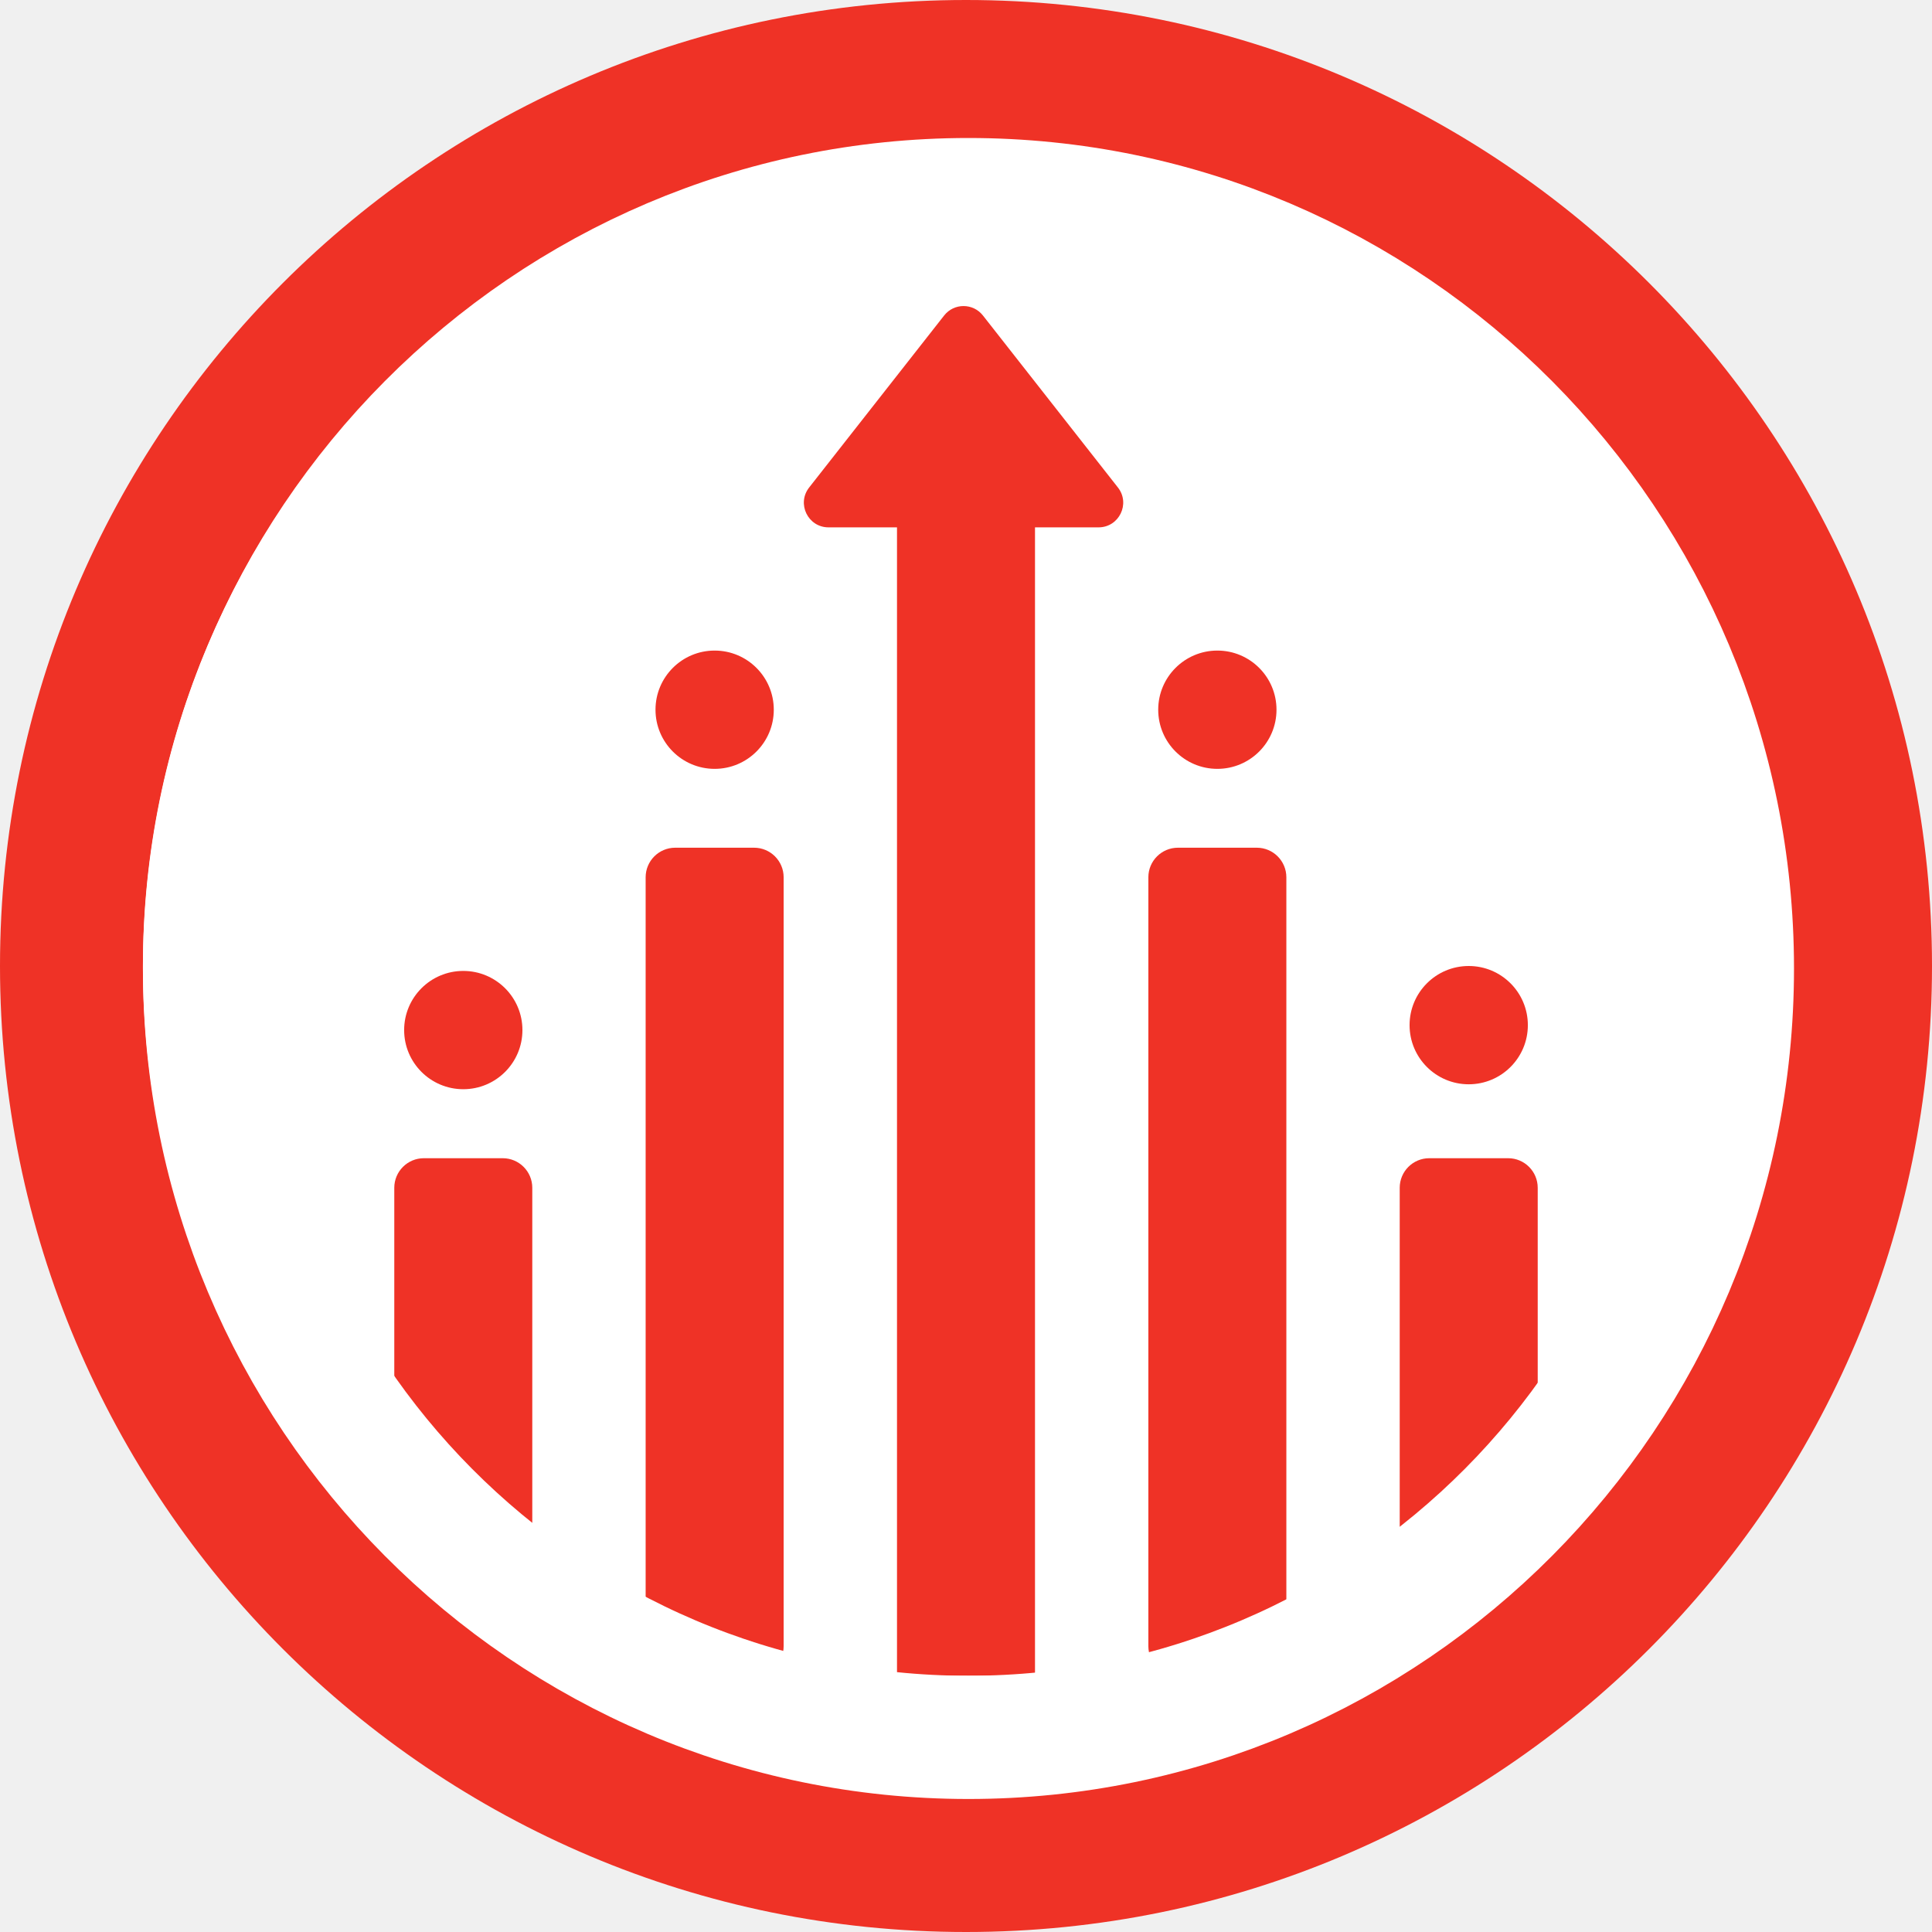
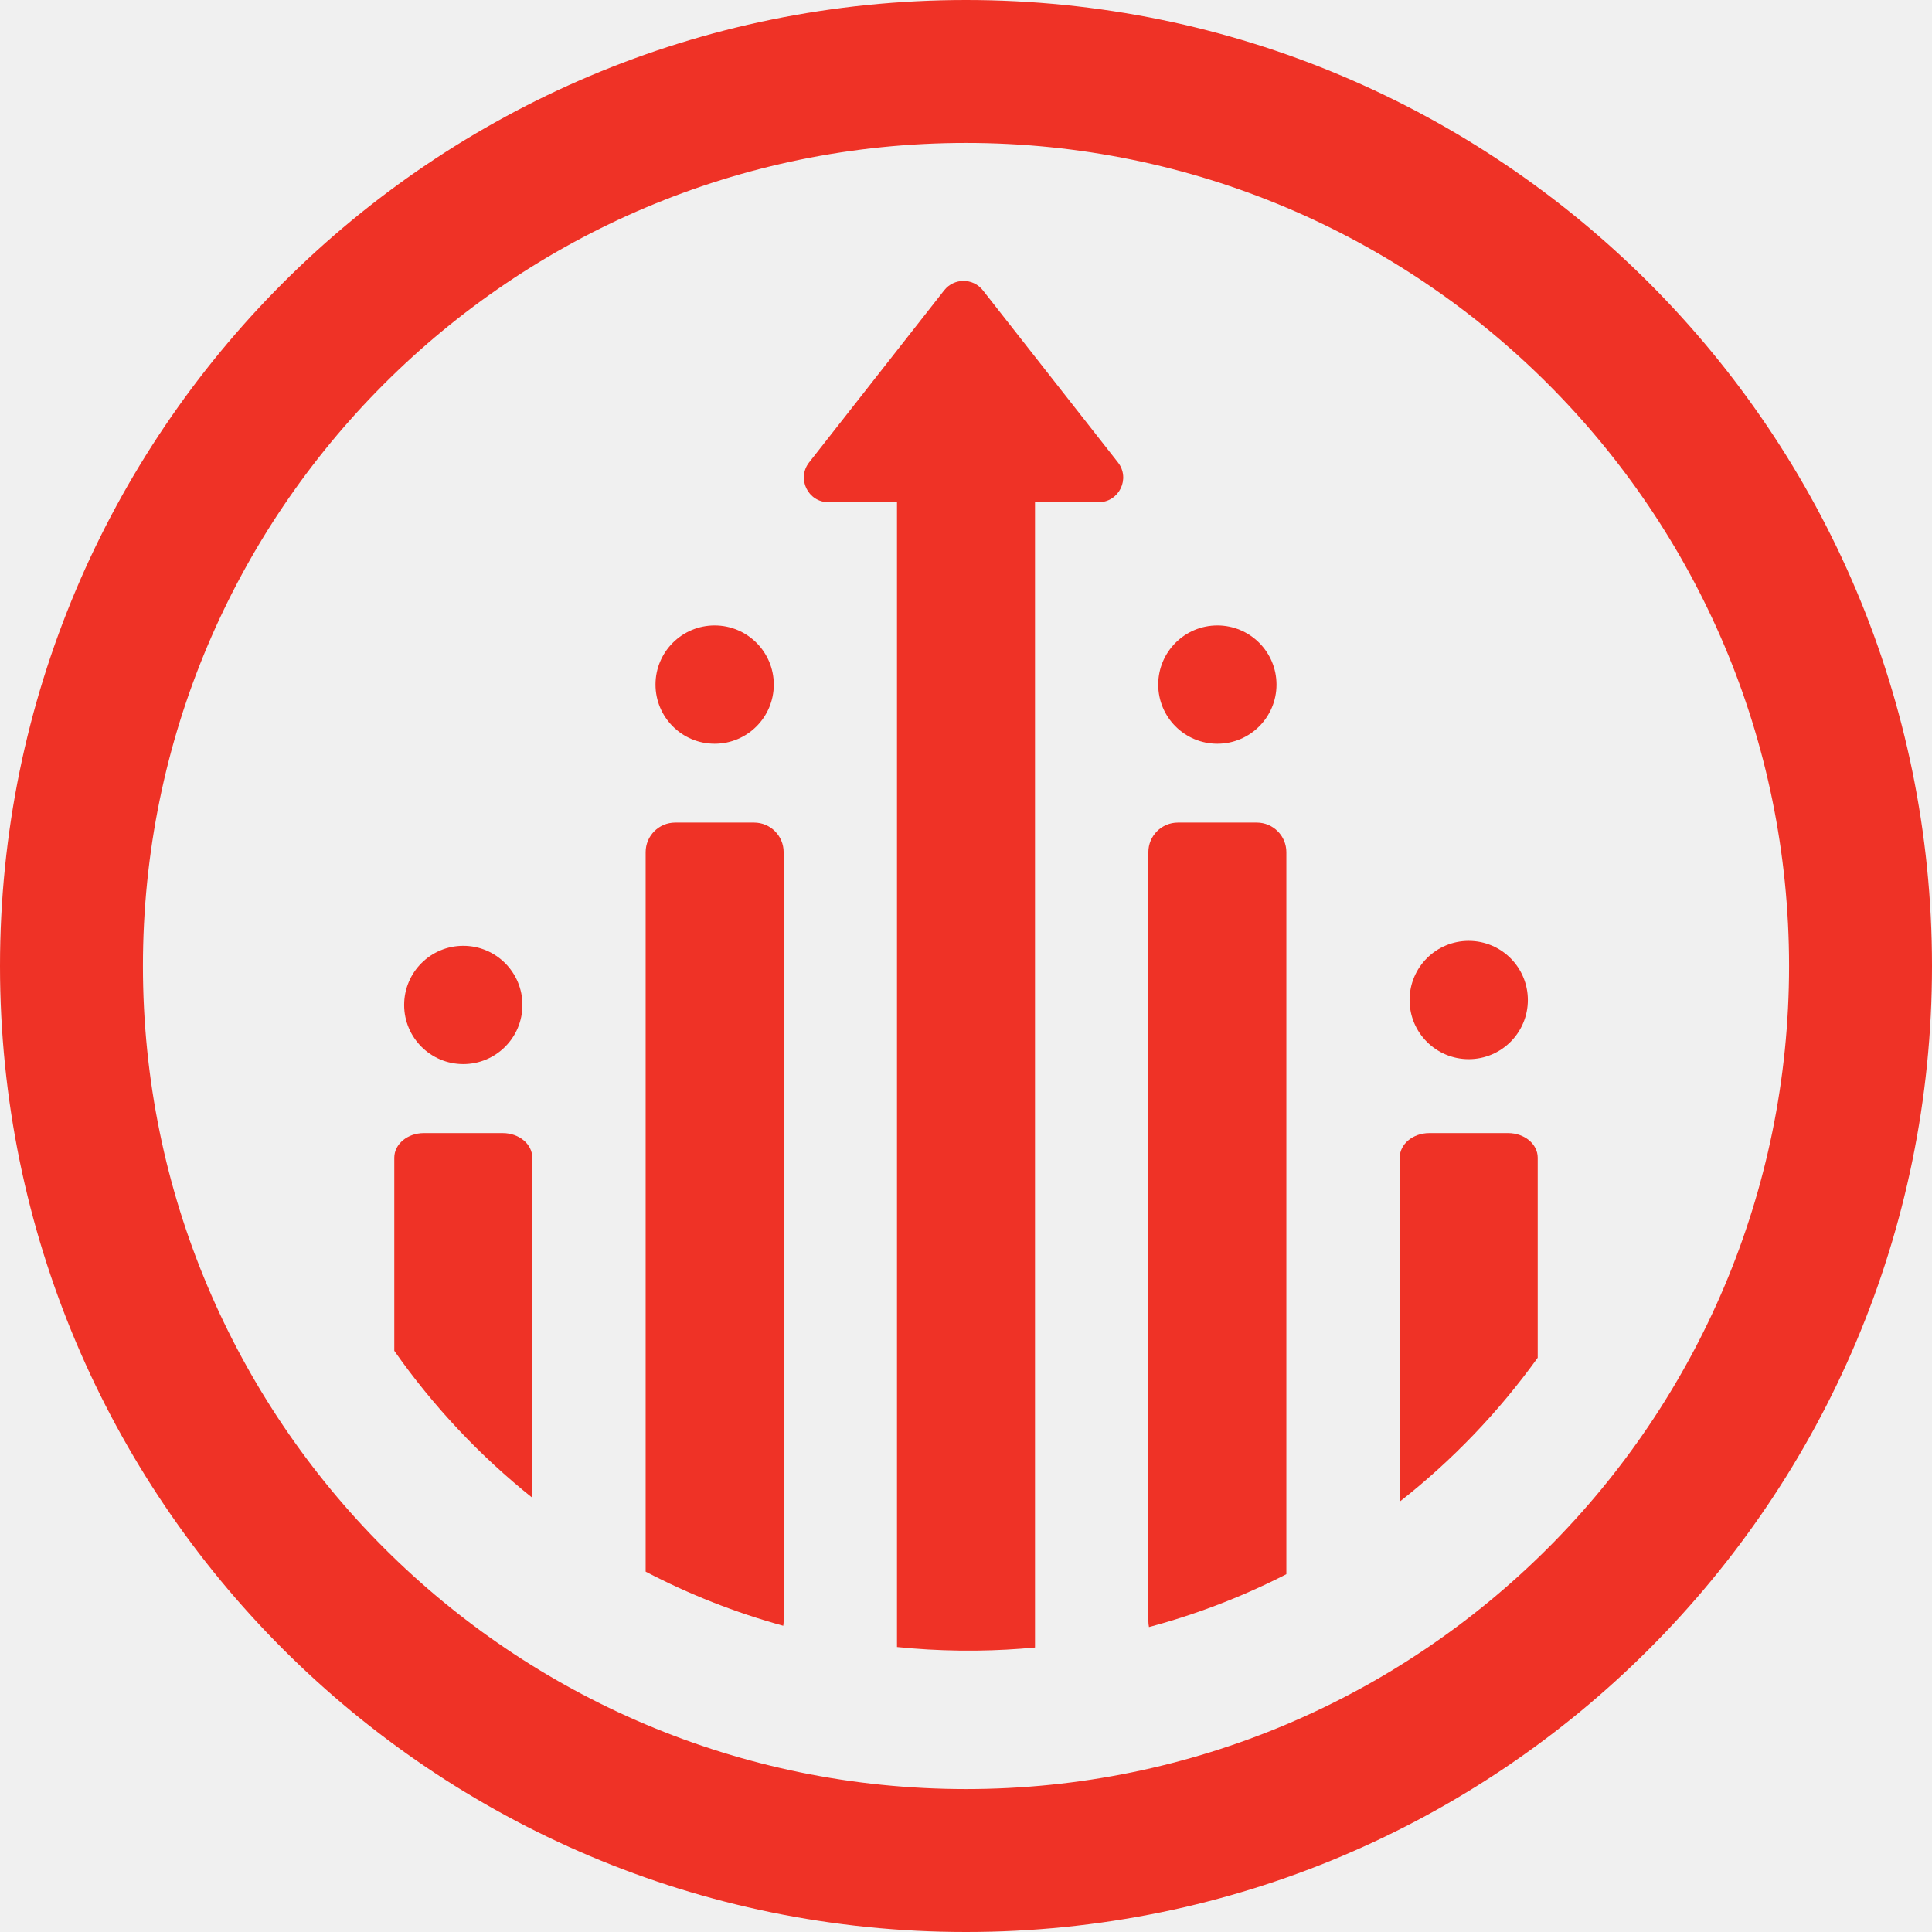
- <svg xmlns="http://www.w3.org/2000/svg" width="392" height="392" viewBox="0 0 392 392" fill="none">
-   <circle cx="196" cy="196" r="196" fill="#EF3226" />
-   <circle cx="196" cy="196" r="167" fill="white" />
-   <path d="M191.567 64.012C193.569 61.461 197.431 61.461 199.433 64.012L226.825 98.913C229.4 102.194 227.063 107 222.892 107H168.108C163.937 107 161.6 102.194 164.175 98.913L191.567 64.012Z" fill="#EF3226" />
-   <rect x="182" y="106" width="28" height="234" fill="#EF3226" />
-   <rect x="131" y="172" width="28" height="168" rx="6" fill="#EF3226" />
-   <rect x="233" y="172" width="28" height="168" rx="6" fill="#EF3226" />
-   <rect x="80" y="235" width="28" height="95" rx="6" fill="#EF3226" />
-   <rect x="284" y="235" width="28" height="95" rx="6" fill="#EF3226" />
-   <path d="M351.5 196.506C351.5 282.736 282.034 352.512 196.5 352.512C110.966 352.512 41.5 282.736 41.5 196.506C41.5 110.276 110.966 40.5 196.5 40.5C282.034 40.5 351.5 110.276 351.5 196.506Z" stroke="white" stroke-width="25" />
-   <circle cx="145" cy="144" r="12" fill="#EF3226" />
-   <circle cx="94" cy="209" r="12" fill="#EF3226" />
-   <circle cx="298" cy="208" r="12" fill="#EF3226" />
-   <circle cx="247" cy="144" r="12" fill="#EF3226" />
+ <svg xmlns="http://www.w3.org/2000/svg" width="512" height="512" viewBox="0 0 512 512" fill="none">
+   <path d="M260.484 76.948C257.869 73.616 252.824 73.616 250.209 76.948L214.432 122.533C211.069 126.819 214.122 133.096 219.57 133.096H237.714V436.478C243.151 437.032 248.657 437.35 254.22 437.422H259.086C264.204 437.356 269.274 437.082 274.286 436.607V133.096H291.124C296.572 133.096 299.625 126.819 296.261 122.533L260.484 76.948Z" fill="#EF3226" />
+   <path d="M207.572 430.848C207.639 430.437 207.673 430.015 207.673 429.586V225.83C207.673 221.502 204.165 217.994 199.837 217.994H178.939C174.611 217.994 171.102 221.502 171.102 225.83V416.5C182.612 422.51 194.821 427.345 207.572 430.848Z" fill="#EF3226" />
+   <path d="M141.061 396.913V306.796C141.061 303.197 137.553 300.279 133.224 300.279H112.327C107.998 300.279 104.49 303.197 104.49 306.796V357.975C114.78 372.651 127.11 385.769 141.061 396.913Z" fill="#EF3226" />
+   <path d="M340.898 417.176C329.396 423.065 317.208 427.786 304.49 431.185C304.383 430.668 304.327 430.133 304.327 429.586V225.83C304.327 221.502 307.835 217.994 312.163 217.994H333.061C337.389 217.994 340.898 221.502 340.898 225.83V417.176Z" fill="#EF3226" />
+   <path d="M407.51 359.814C397.183 374.173 384.885 386.996 371.019 397.884C370.987 397.699 370.965 397.511 370.952 397.322C370.943 397.197 370.939 397.072 370.939 396.946V306.796C370.939 303.197 374.447 300.279 378.776 300.279H399.673C404.002 300.279 407.51 303.197 407.51 306.796V359.814Z" fill="#EF3226" />
+   <path d="M205.061 181.422C205.061 190.078 198.044 197.096 189.388 197.096C180.732 197.096 173.714 190.078 173.714 181.422C173.714 172.766 180.732 165.749 189.388 165.749C198.044 165.749 205.061 172.766 205.061 181.422Z" fill="#EF3226" />
+   <path d="M138.449 266.32C138.449 274.976 131.432 281.994 122.776 281.994C114.119 281.994 107.102 274.976 107.102 266.32C107.102 257.664 114.119 250.647 122.776 250.647C131.432 250.647 138.449 257.664 138.449 266.32Z" fill="#EF3226" />
+   <path d="M404.898 265.014C404.898 273.67 397.881 280.688 389.224 280.688C380.568 280.688 373.551 273.67 373.551 265.014C373.551 256.358 380.568 249.341 389.224 249.341C397.881 249.341 404.898 256.358 404.898 265.014Z" fill="#EF3226" />
+   <path d="M338.286 181.422C338.286 190.078 331.268 197.096 322.612 197.096C313.956 197.096 306.939 190.078 306.939 181.422C306.939 172.766 313.956 165.749 322.612 165.749C331.268 165.749 338.286 172.766 338.286 181.422Z" fill="#EF3226" />
+   <path fill-rule="evenodd" clip-rule="evenodd" d="M512 256C512 397.385 397.385 512 256 512C114.615 512 0 397.385 0 256C0 114.615 114.615 0 256 0C397.385 0 512 114.615 512 256ZM474.122 256C474.122 376.466 376.466 474.122 256 474.122C135.534 474.122 37.878 376.466 37.878 256C37.878 135.534 135.534 37.878 256 37.878C376.466 37.878 474.122 135.534 474.122 256Z" fill="#EF3226" />
</svg>
